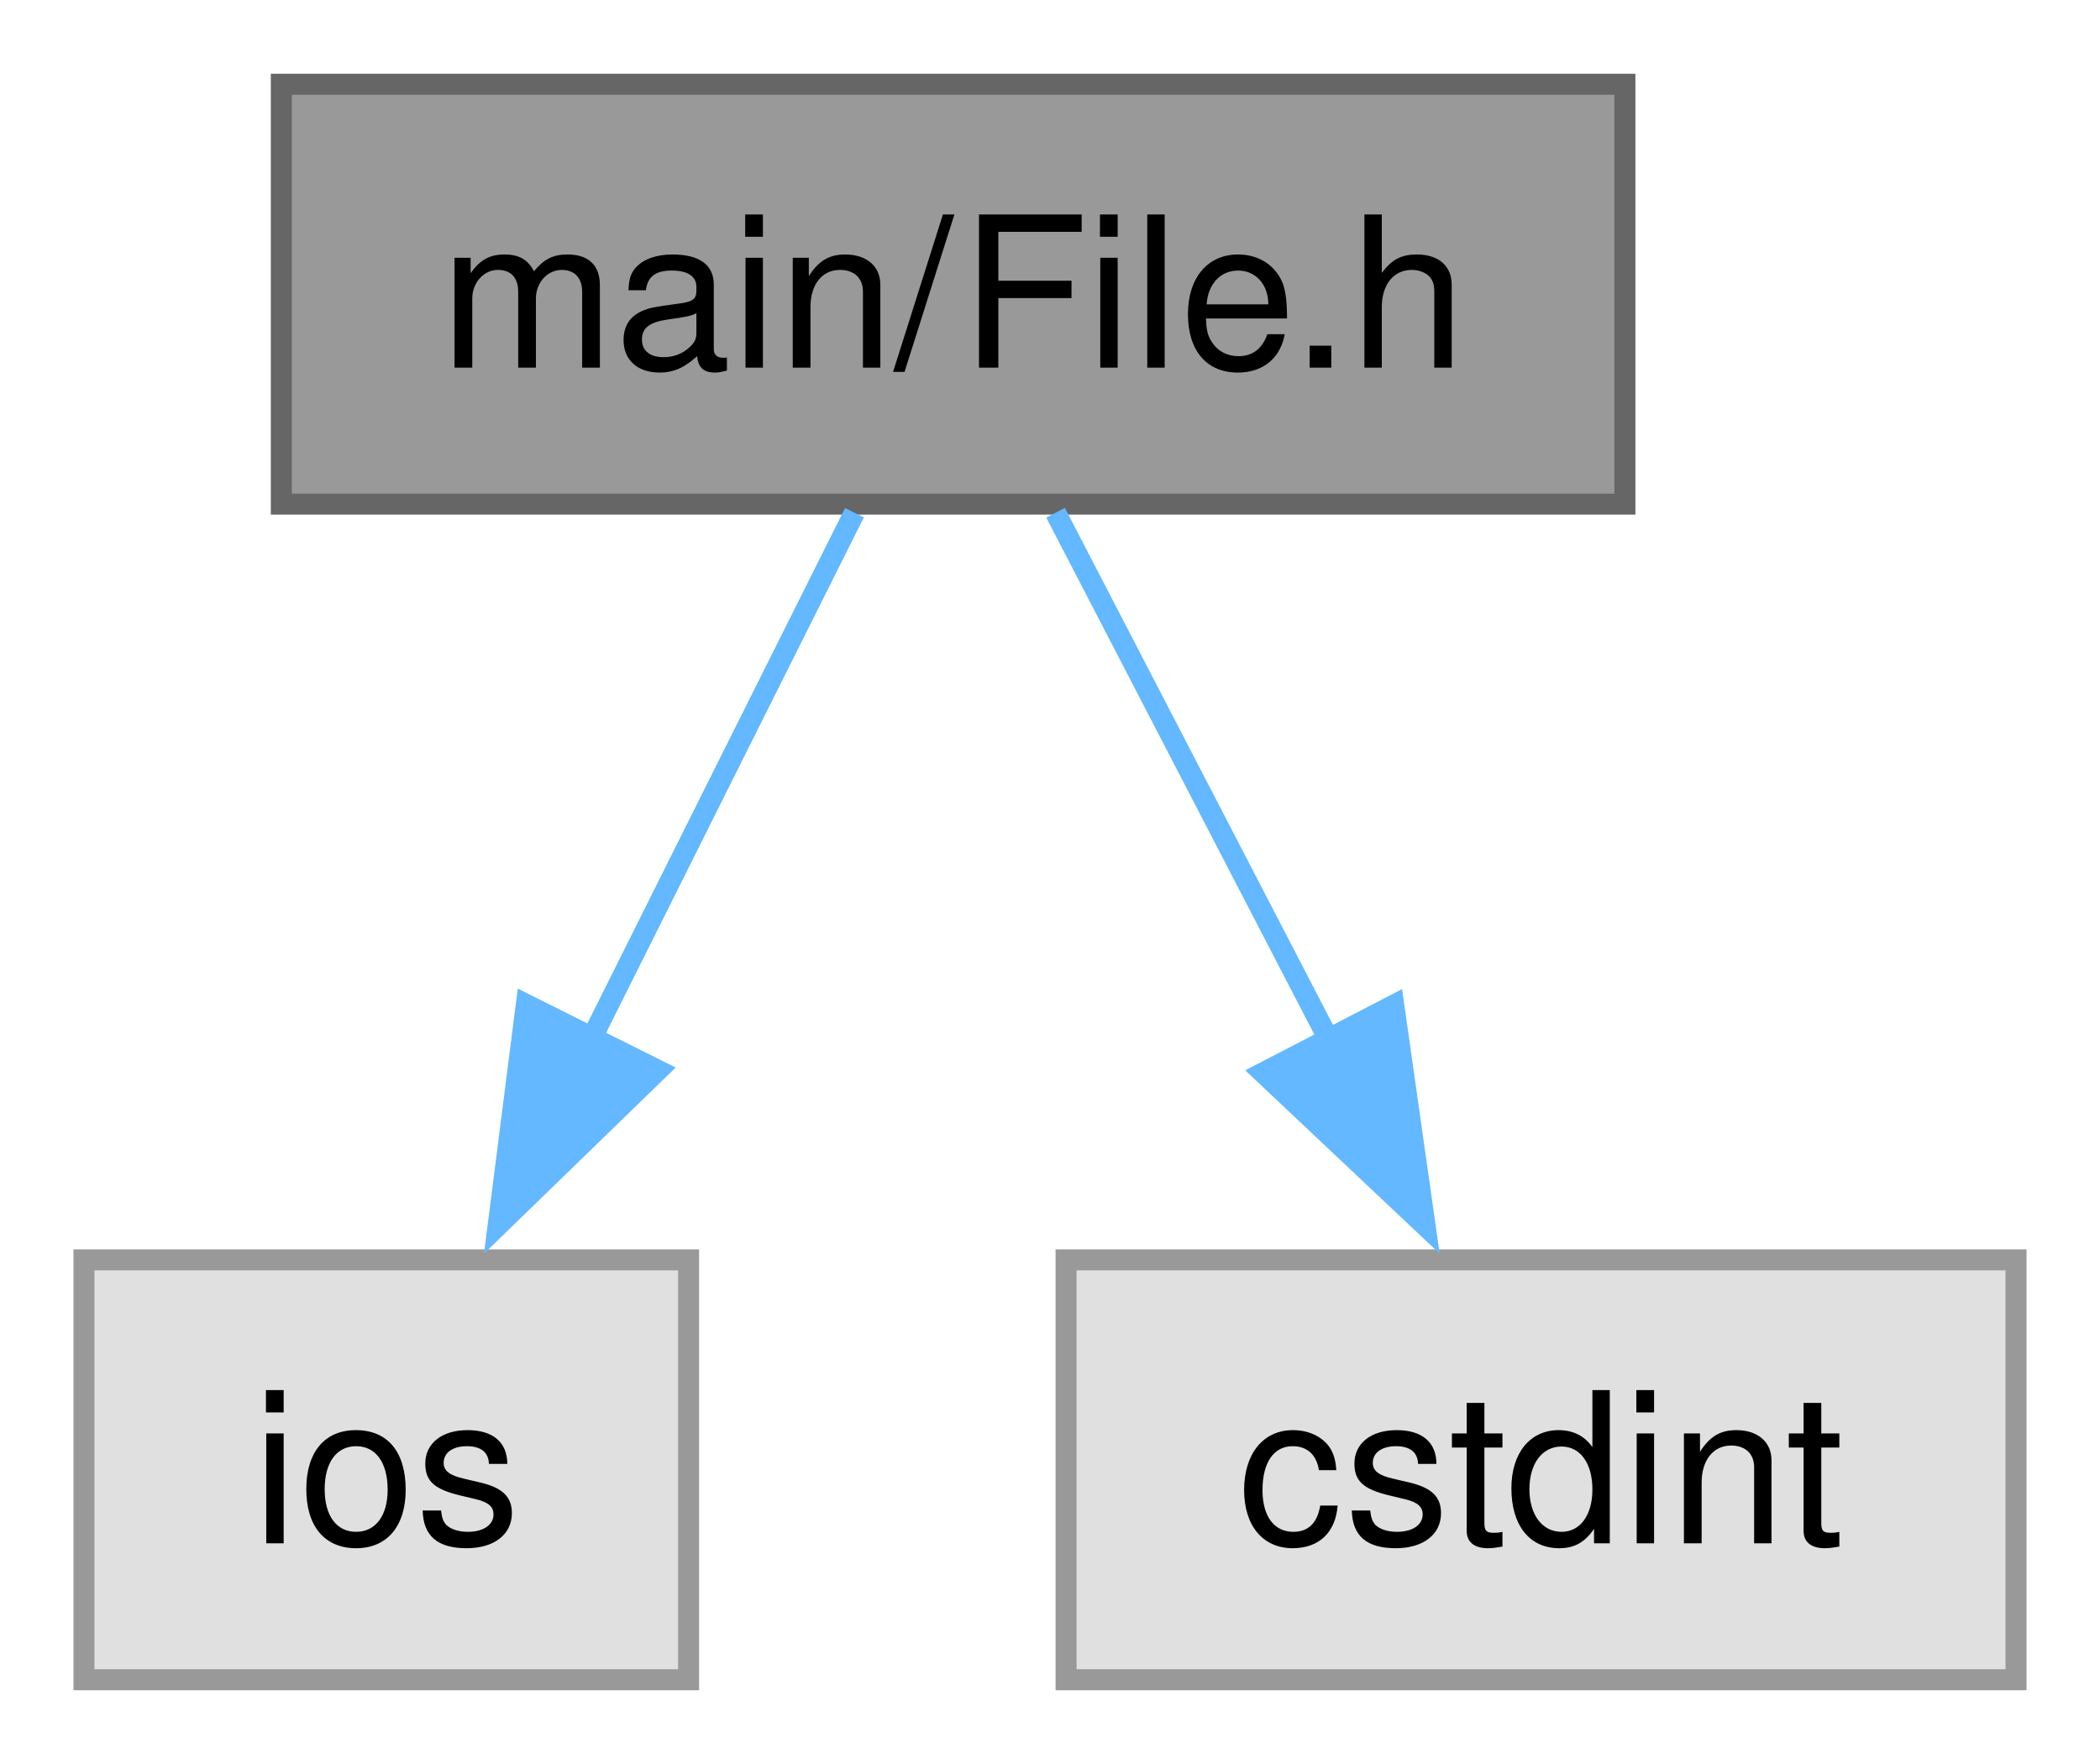
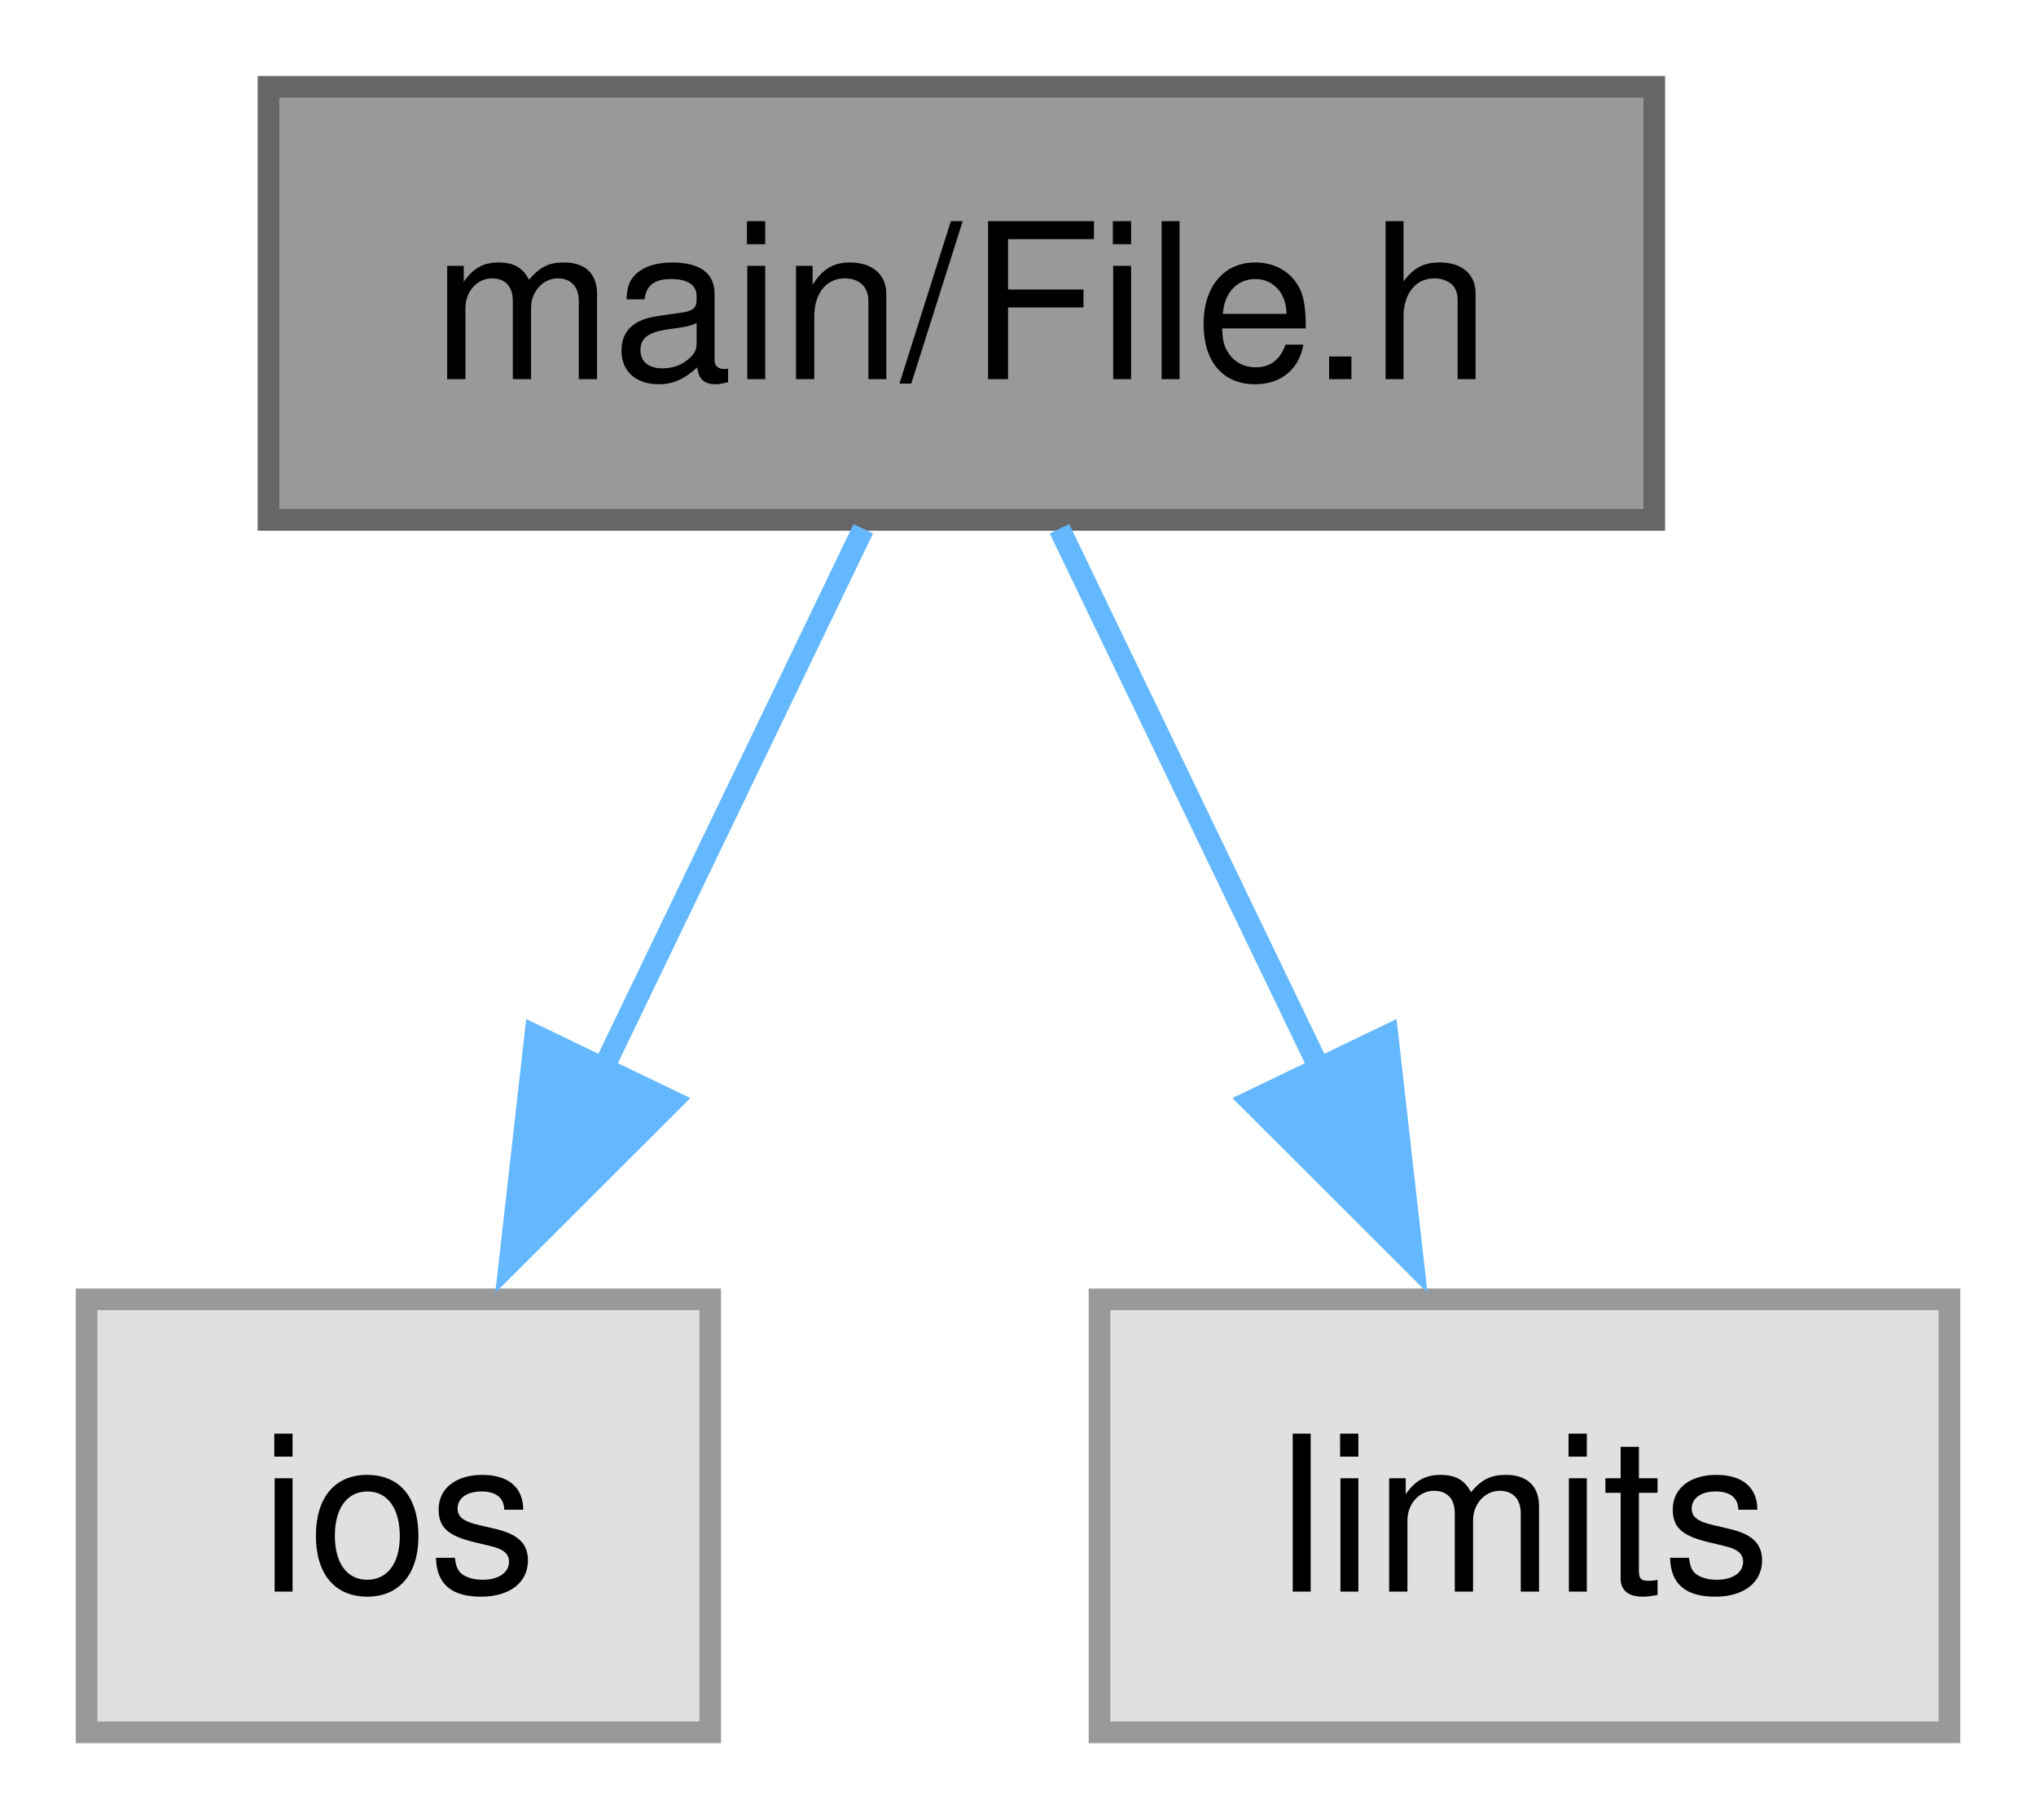
- <svg xmlns="http://www.w3.org/2000/svg" xmlns:xlink="http://www.w3.org/1999/xlink" width="100pt" height="84pt" viewBox="0.00 0.00 100.03 84.00">
+ <svg xmlns="http://www.w3.org/2000/svg" xmlns:xlink="http://www.w3.org/1999/xlink" width="94pt" height="84pt" viewBox="0.00 0.00 94.03 84.00">
  <g id="graph0" class="graph" transform="scale(1 1) rotate(0) translate(4 80)">
    <g id="Node000001" class="node">
      <g id="a_Node000001">
        <a xlink:title="Definition of the File class for file system operations.">
-           <polygon fill="#999999" stroke="#666666" points="73.4,-76 9.4,-76 9.4,-56 73.4,-56 73.4,-76" />
-           <text text-anchor="middle" x="41.4" y="-62.5" font-family="Helvetica,sans-Serif" font-size="10.00">main/File.h</text>
+           <polygon fill="#999999" stroke="#666666" points="72.4,-76 8.4,-76 8.4,-56 72.4,-56 72.4,-76" />
+           <text text-anchor="middle" x="40.4" y="-62.5" font-family="Helvetica,sans-Serif" font-size="10.00">main/File.h</text>
        </a>
      </g>
    </g>
    <g id="Node000002" class="node">
      <g id="a_Node000002">
        <a xlink:title=" ">
          <polygon fill="#e0e0e0" stroke="#999999" points="28.8,-20 0,-20 0,0 28.8,0 28.8,-20" />
          <text text-anchor="middle" x="14.4" y="-6.5" font-family="Helvetica,sans-Serif" font-size="10.00">ios</text>
        </a>
      </g>
    </g>
    <g id="edge1_Node000001_Node000002" class="edge">
      <g id="a_edge1_Node000001_Node000002">
        <a xlink:title=" ">
-           <path fill="none" stroke="#63b8ff" d="M36.7,-55.59C33.25,-48.7 28.45,-39.1 24.19,-30.57" />
-           <polygon fill="#63b8ff" stroke="#63b8ff" points="27.33,-29.03 19.73,-21.65 21.07,-32.16 27.33,-29.03" />
+           <path fill="none" stroke="#63b8ff" d="M35.87,-55.59C32.55,-48.7 27.93,-39.1 23.82,-30.57" />
+           <polygon fill="#63b8ff" stroke="#63b8ff" points="27.03,-29.15 19.53,-21.66 20.72,-32.19 27.03,-29.15" />
        </a>
      </g>
    </g>
    <g id="Node000003" class="node">
      <g id="a_Node000003">
        <a xlink:title=" ">
-           <polygon fill="#e0e0e0" stroke="#999999" points="92.03,-20 46.78,-20 46.78,0 92.03,0 92.03,-20" />
-           <text text-anchor="middle" x="69.4" y="-6.5" font-family="Helvetica,sans-Serif" font-size="10.00">cstdint</text>
+           <polygon fill="#e0e0e0" stroke="#999999" points="86.03,-20 46.78,-20 46.78,0 86.03,0 86.03,-20" />
+           <text text-anchor="middle" x="66.4" y="-6.5" font-family="Helvetica,sans-Serif" font-size="10.00">limits</text>
        </a>
      </g>
    </g>
    <g id="edge2_Node000001_Node000003" class="edge">
      <g id="a_edge2_Node000001_Node000003">
        <a xlink:title=" ">
-           <path fill="none" stroke="#63b8ff" d="M46.28,-55.59C49.89,-48.63 54.94,-38.89 59.4,-30.29" />
-           <polygon fill="#63b8ff" stroke="#63b8ff" points="62.39,-32.13 63.88,-21.64 56.17,-28.91 62.39,-32.13" />
+           <path fill="none" stroke="#63b8ff" d="M44.93,-55.59C48.25,-48.7 52.87,-39.1 56.98,-30.57" />
+           <polygon fill="#63b8ff" stroke="#63b8ff" points="60.08,-32.19 61.27,-21.66 53.77,-29.15 60.08,-32.19" />
        </a>
      </g>
    </g>
  </g>
</svg>
